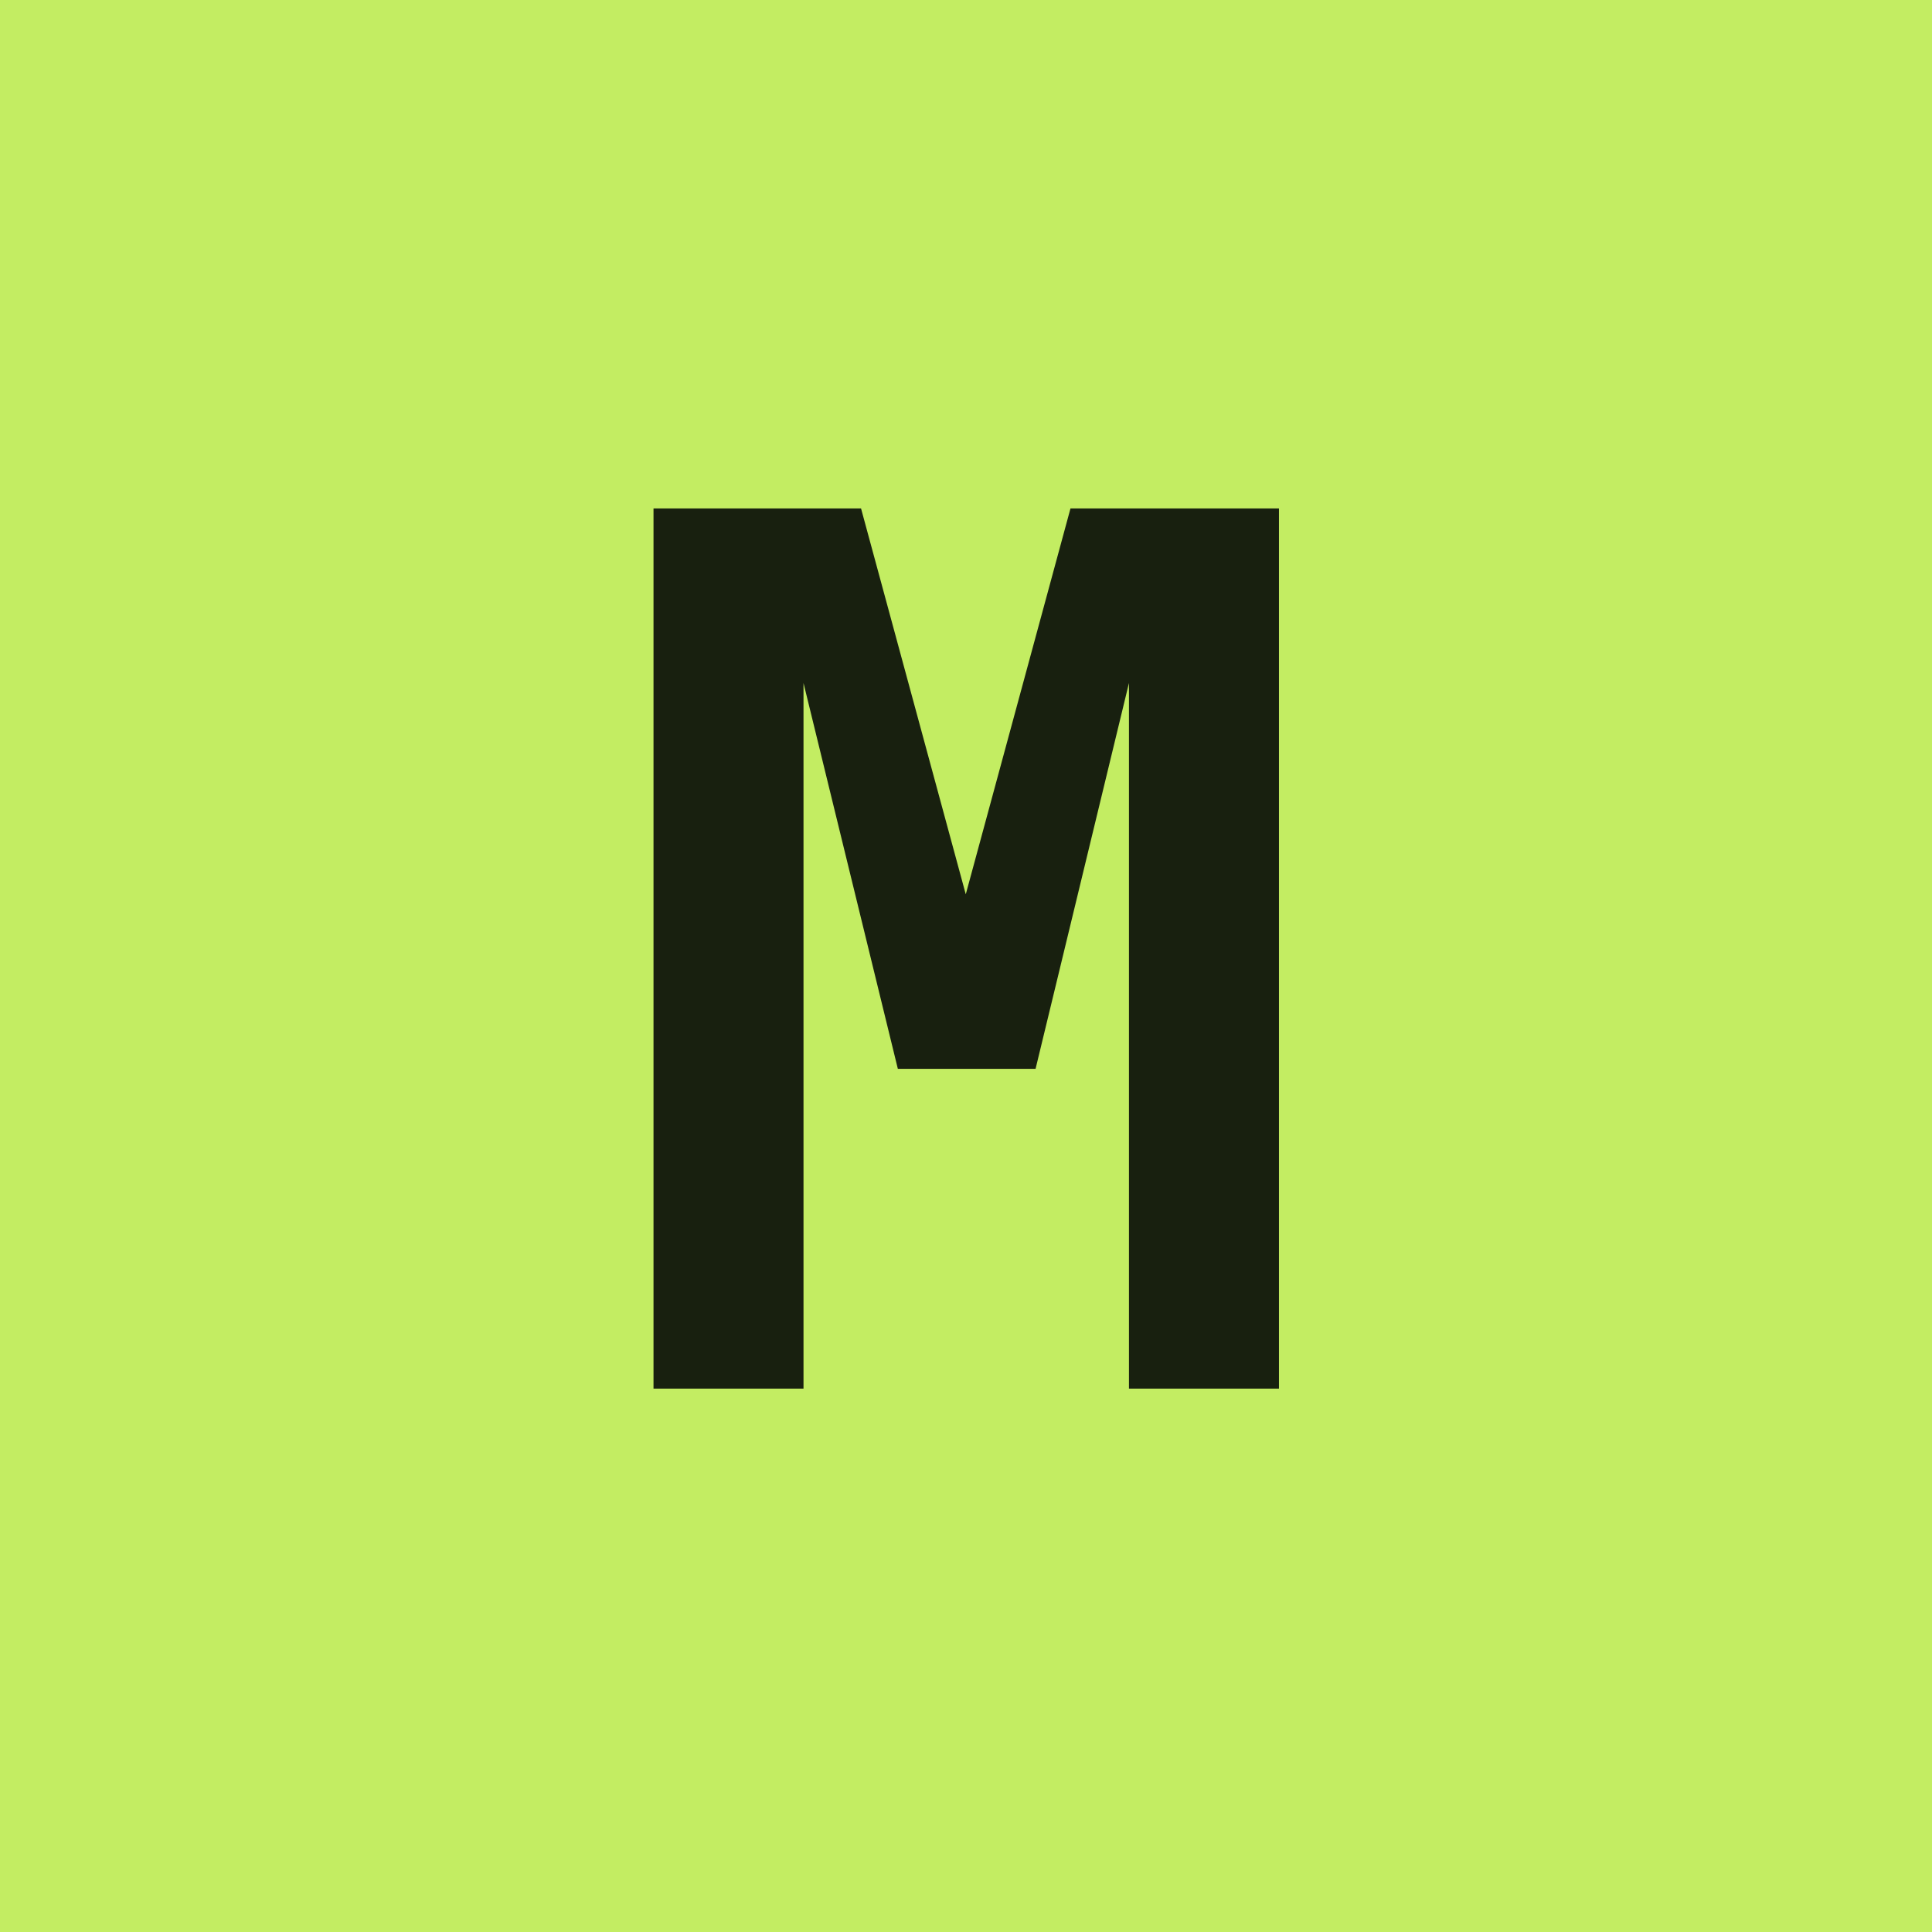
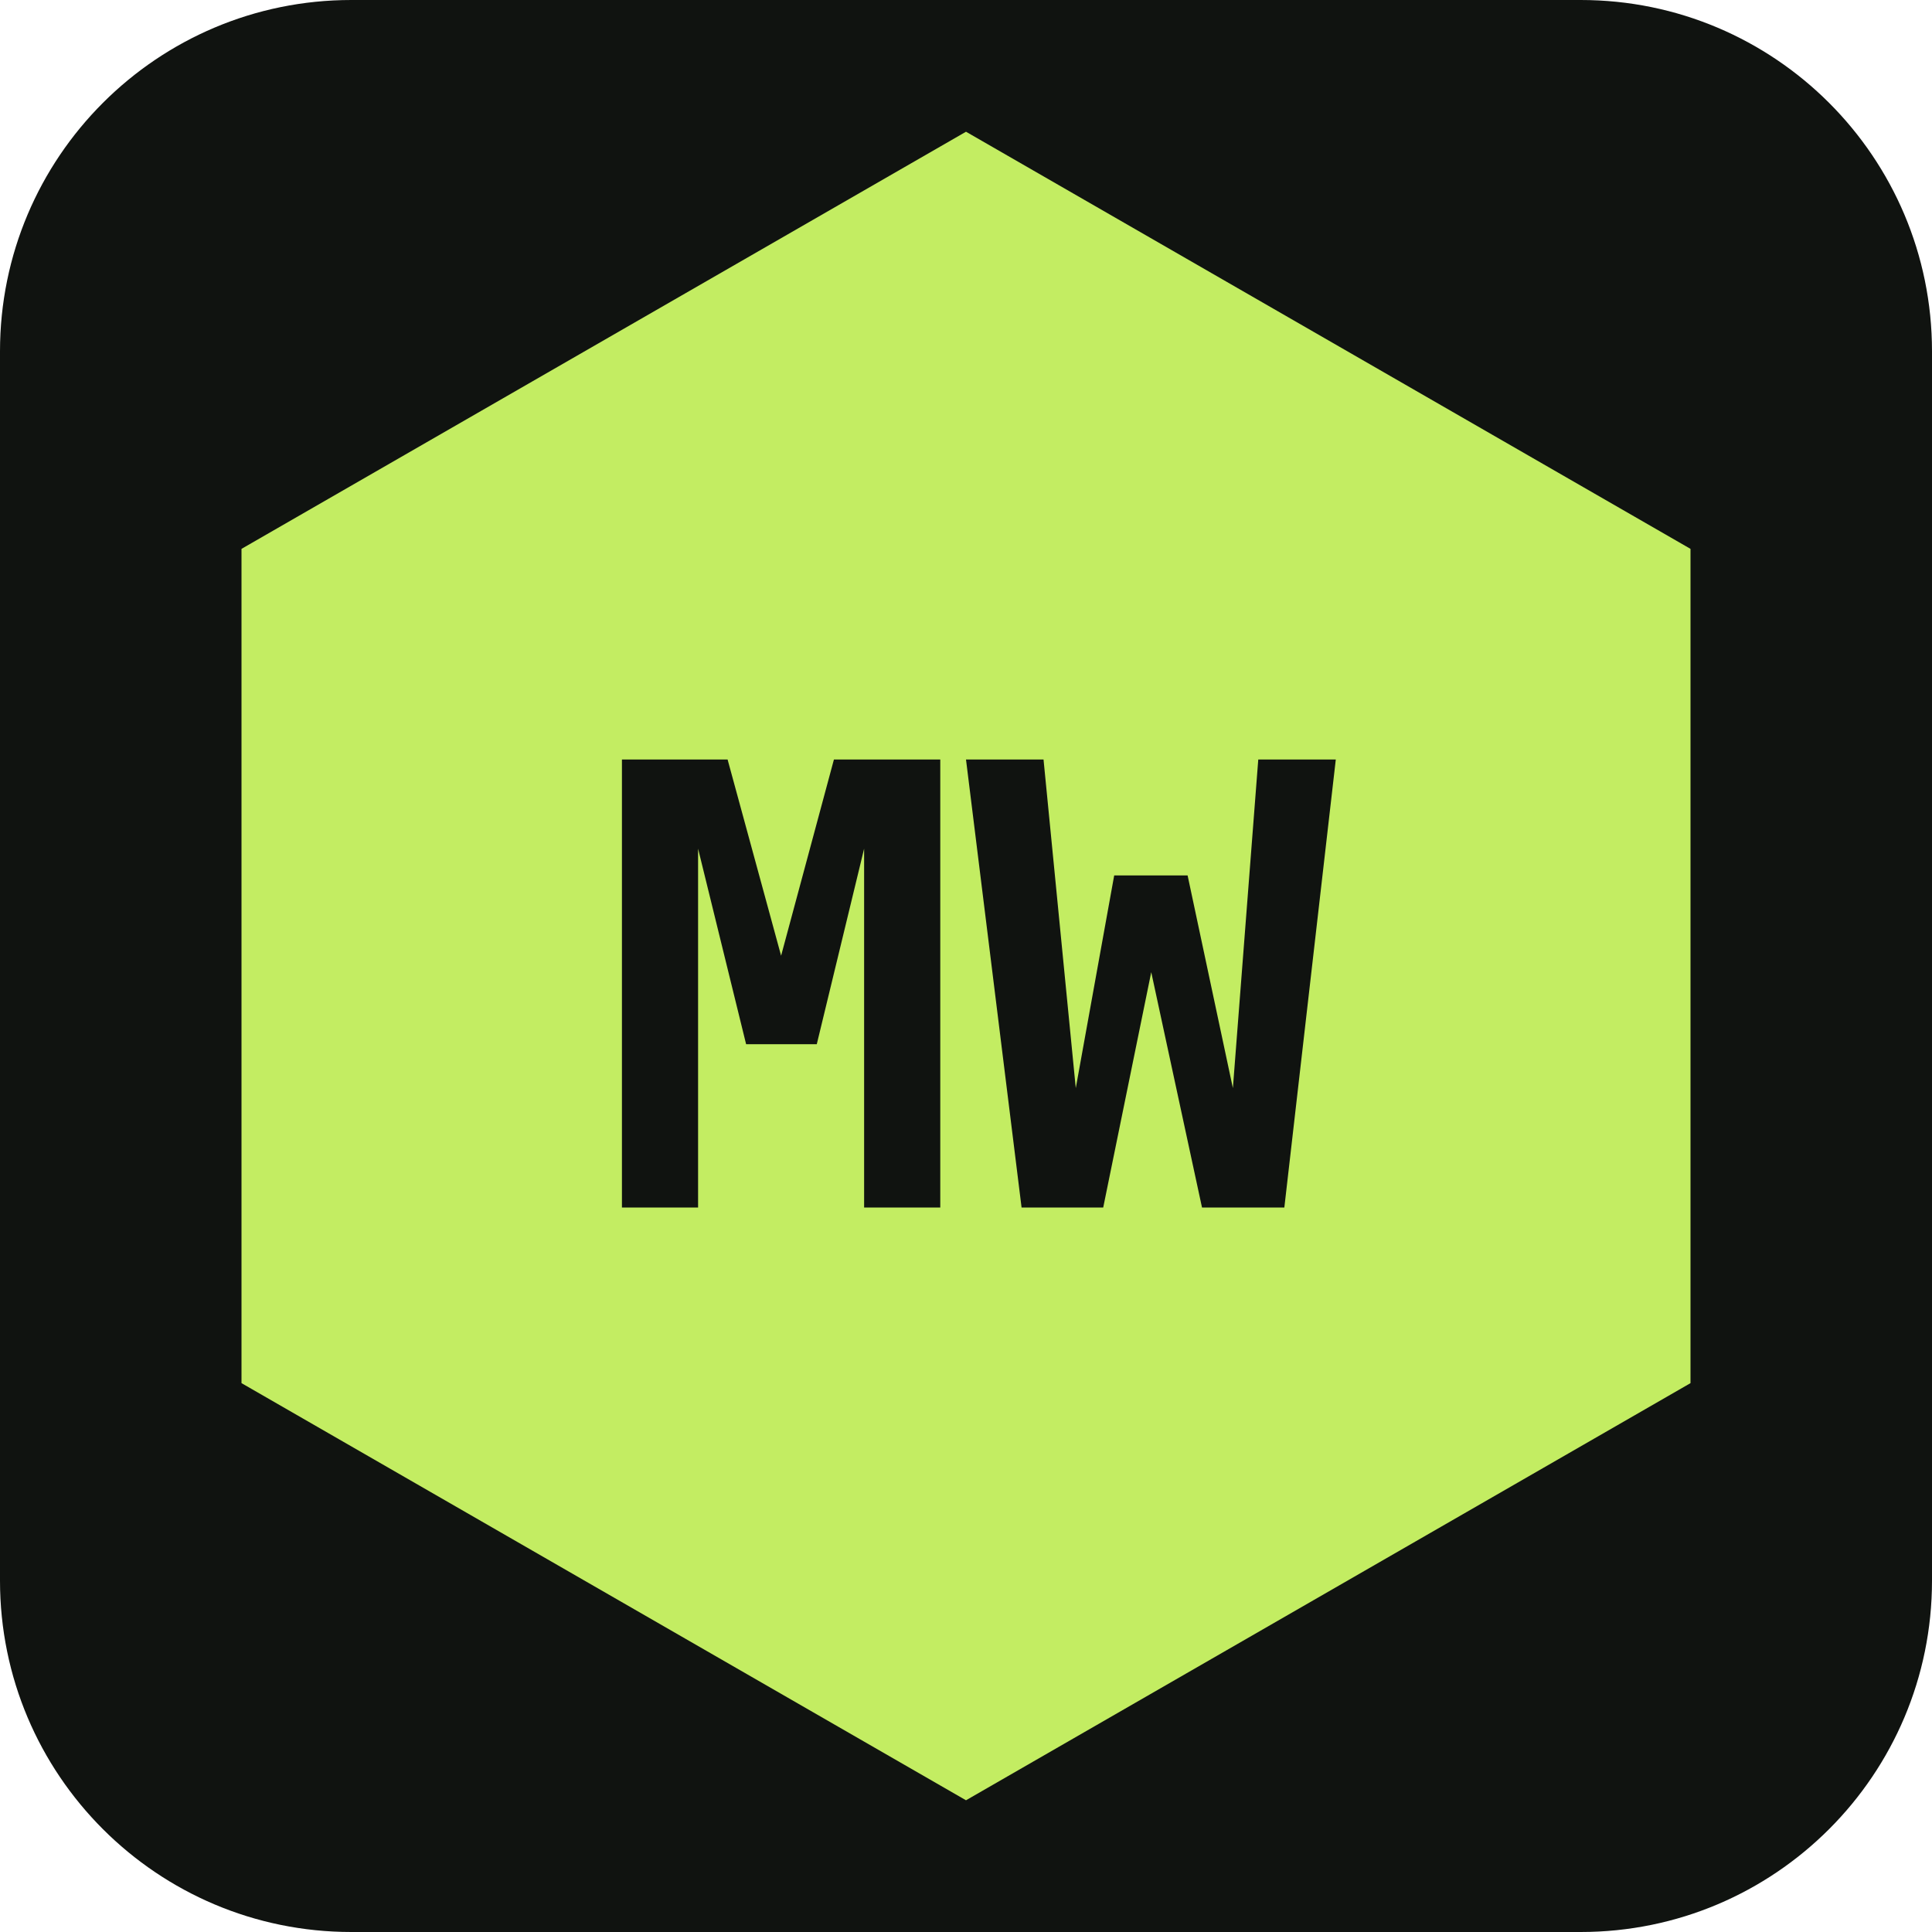
- <svg xmlns="http://www.w3.org/2000/svg" viewBox="0 0 32 32">
-   <rect width="32" height="32" fill="#c3ed62" />
-   <text x="16" y="23" font-family="monospace" font-size="20" font-weight="700" text-anchor="middle" fill="#18200f">M</text>
+ <svg xmlns="http://www.w3.org/2000/svg" viewBox="0 0 44 44">
+   <rect width="44" height="44" rx="8" fill="#101310" />
+   <path d="M22 3 38.5 12.5v19L22 41 5.5 31.5v-19Z" fill="#c3ed62" />
+   <text x="22" y="27.5" text-anchor="middle" font-family="monospace" font-weight="700" font-size="14" fill="#101310">MW</text>
</svg>
